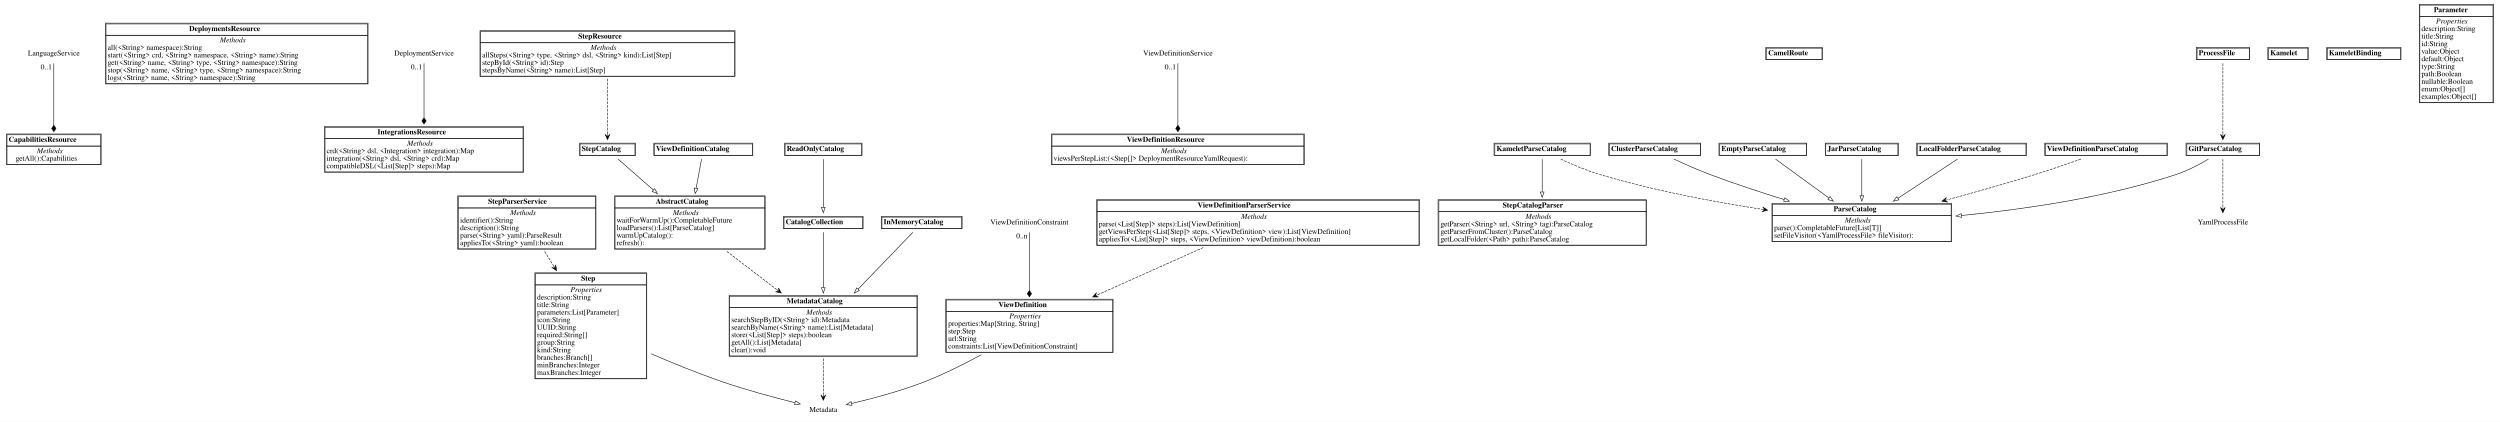
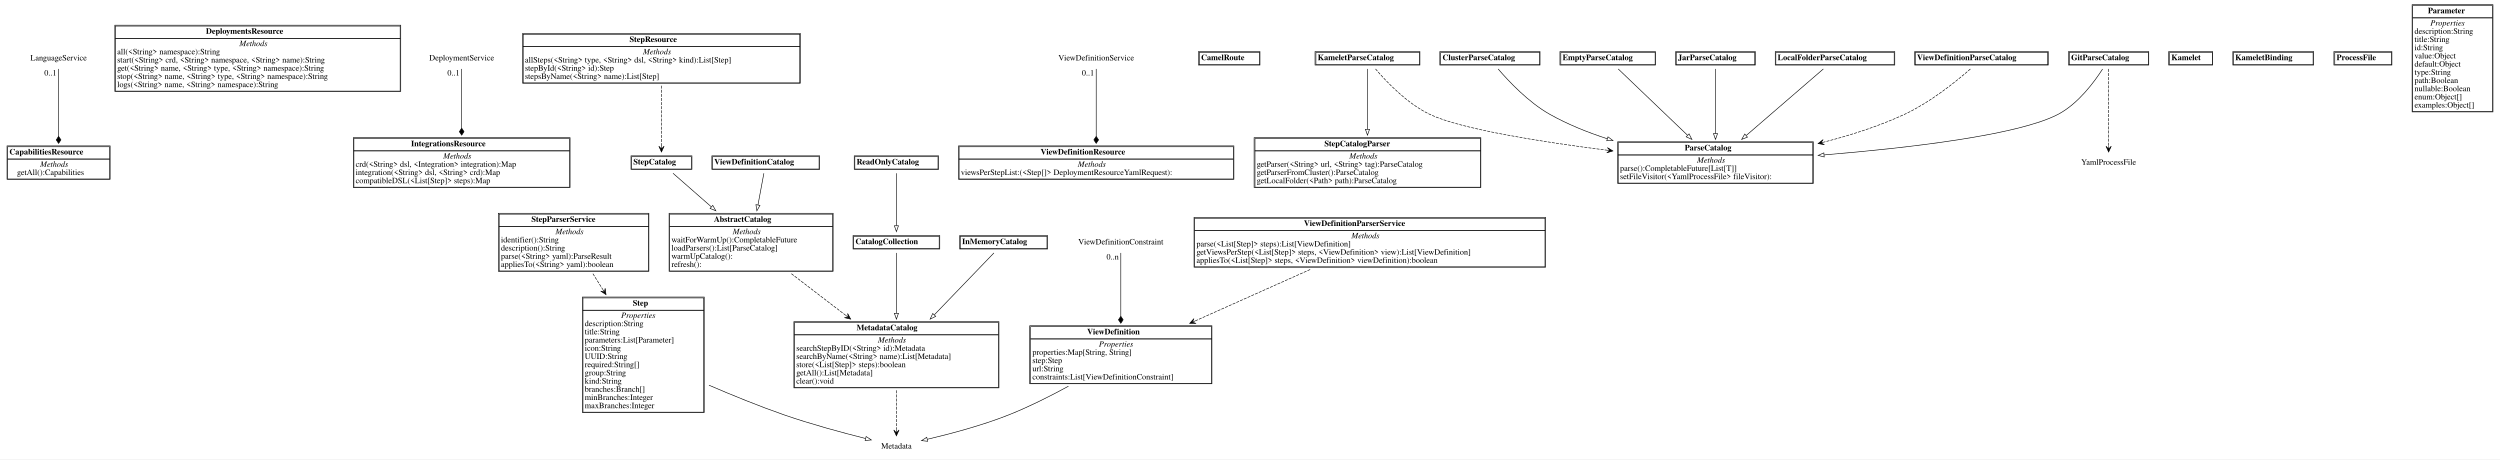
- <svg xmlns="http://www.w3.org/2000/svg" width="4646pt" height="784pt" viewBox="0.00 0.00 4646.00 784.00">
+ <svg xmlns="http://www.w3.org/2000/svg" width="4267pt" height="784pt" viewBox="0.00 0.00 4267.00 784.00">
  <g id="graph0" class="graph" transform="scale(1 1) rotate(0) translate(4 780)">
-     <polygon fill="white" stroke="transparent" points="-4,4 -4,-780 4642,-780 4642,4 -4,4" />
+     <polygon fill="white" stroke="transparent" points="-4,4 -4,-780 4263,-780 4263,4 -4,4" />
    <g id="node1" class="node">
      <polygon fill="none" stroke="black" points="9,-508.5 9,-529.5 183,-529.5 183,-508.5 9,-508.5" />
      <text text-anchor="start" x="12" y="-516.3" font-family="Times,serif" font-weight="bold" font-size="14.00">CapabilitiesResource</text>
      <polygon fill="none" stroke="black" points="9,-474.5 9,-508.5 183,-508.5 183,-474.5 9,-474.5" />
      <text text-anchor="start" x="64.5" y="-495.3" font-family="Times,serif" font-style="italic" font-size="14.00">Methods</text>
      <text text-anchor="start" x="25" y="-481.3" font-family="Times,serif" font-size="14.00">getAll():Capabilities</text>
      <polygon fill="none" stroke="black" points="8,-474 8,-531 184,-531 184,-474 8,-474" />
    </g>
    <g id="node2" class="node">
      <text text-anchor="middle" x="96" y="-676.8" font-family="Times,serif" font-size="14.00">LanguageService</text>
    </g>
    <g id="edge1" class="edge">
      <path fill="none" stroke="black" d="M96,-662.3C96,-635.88 96,-584.46 96,-547.28" />
      <polygon fill="black" stroke="black" points="96,-547.27 92,-541.27 96,-535.27 100,-541.27 96,-547.27" />
      <text text-anchor="middle" x="82" y="-651.1" font-family="Times,serif" font-size="14.00">0..1</text>
    </g>
    <g id="node3" class="node">
      <polygon fill="none" stroke="black" points="193,-714.5 193,-735.5 679,-735.5 679,-714.5 193,-714.5" />
      <text text-anchor="start" x="347.5" y="-722.3" font-family="Times,serif" font-weight="bold" font-size="14.00">DeploymentsResource</text>
      <polygon fill="none" stroke="black" points="193,-624.5 193,-714.5 679,-714.5 679,-624.5 193,-624.5" />
      <text text-anchor="start" x="404.5" y="-701.3" font-family="Times,serif" font-style="italic" font-size="14.00">Methods</text>
      <text text-anchor="start" x="196" y="-687.3" font-family="Times,serif" font-size="14.00">all(&lt;String&gt; namespace):String</text>
      <text text-anchor="start" x="196" y="-673.3" font-family="Times,serif" font-size="14.00">start(&lt;String&gt; crd, &lt;String&gt; namespace, &lt;String&gt; name):String</text>
      <text text-anchor="start" x="196" y="-659.3" font-family="Times,serif" font-size="14.00">get(&lt;String&gt; name, &lt;String&gt; type, &lt;String&gt; namespace):String</text>
      <text text-anchor="start" x="196" y="-645.3" font-family="Times,serif" font-size="14.00">stop(&lt;String&gt; name, &lt;String&gt; type, &lt;String&gt; namespace):String</text>
      <text text-anchor="start" x="196" y="-631.3" font-family="Times,serif" font-size="14.00">logs(&lt;String&gt; name, &lt;String&gt; namespace):String</text>
      <polygon fill="none" stroke="black" points="192,-624 192,-737 680,-737 680,-624 192,-624" />
    </g>
    <g id="node4" class="node">
      <polygon fill="none" stroke="black" points="600,-522.5 600,-543.5 968,-543.5 968,-522.5 600,-522.5" />
      <text text-anchor="start" x="697.5" y="-530.3" font-family="Times,serif" font-weight="bold" font-size="14.00">IntegrationsResource</text>
      <polygon fill="none" stroke="black" points="600,-460.5 600,-522.5 968,-522.5 968,-460.5 600,-460.5" />
      <text text-anchor="start" x="752.5" y="-509.3" font-family="Times,serif" font-style="italic" font-size="14.00">Methods</text>
      <text text-anchor="start" x="603" y="-495.3" font-family="Times,serif" font-size="14.00">crd(&lt;String&gt; dsl, &lt;Integration&gt; integration):Map</text>
      <text text-anchor="start" x="603" y="-481.3" font-family="Times,serif" font-size="14.00">integration(&lt;String&gt; dsl, &lt;String&gt; crd):Map</text>
      <text text-anchor="start" x="603" y="-467.3" font-family="Times,serif" font-size="14.00">compatibleDSL(&lt;List[Step]&gt; steps):Map</text>
      <polygon fill="none" stroke="black" points="599,-460 599,-545 969,-545 969,-460 599,-460" />
    </g>
    <g id="node5" class="node">
      <text text-anchor="middle" x="784" y="-676.8" font-family="Times,serif" font-size="14.00">DeploymentService</text>
    </g>
    <g id="edge2" class="edge">
      <path fill="none" stroke="black" d="M784,-662.3C784,-639.09 784,-596.59 784,-561.39" />
      <polygon fill="black" stroke="black" points="784,-561.29 780,-555.29 784,-549.29 788,-555.29 784,-561.29" />
      <text text-anchor="middle" x="770" y="-651.1" font-family="Times,serif" font-size="14.00">0..1</text>
    </g>
    <g id="node6" class="node">
      <polygon fill="none" stroke="black" points="889,-700.5 889,-721.5 1361,-721.5 1361,-700.5 889,-700.5" />
      <text text-anchor="start" x="1070.5" y="-708.3" font-family="Times,serif" font-weight="bold" font-size="14.00">StepResource</text>
      <polygon fill="none" stroke="black" points="889,-638.5 889,-700.5 1361,-700.5 1361,-638.5 889,-638.5" />
      <text text-anchor="start" x="1093.5" y="-687.3" font-family="Times,serif" font-style="italic" font-size="14.00">Methods</text>
      <text text-anchor="start" x="892" y="-673.3" font-family="Times,serif" font-size="14.00">allSteps(&lt;String&gt; type, &lt;String&gt; dsl, &lt;String&gt; kind):List[Step]</text>
      <text text-anchor="start" x="892" y="-659.3" font-family="Times,serif" font-size="14.00">stepById(&lt;String&gt; id):Step</text>
      <text text-anchor="start" x="892" y="-645.3" font-family="Times,serif" font-size="14.00">stepsByName(&lt;String&gt; name):List[Step]</text>
      <polygon fill="none" stroke="black" points="888,-638 888,-723 1362,-723 1362,-638 888,-638" />
    </g>
    <g id="node7" class="node">
      <polygon fill="none" stroke="black" points="1074,-491.5 1074,-512.5 1176,-512.5 1176,-491.5 1074,-491.5" />
      <text text-anchor="start" x="1077" y="-499.3" font-family="Times,serif" font-weight="bold" font-size="14.00">StepCatalog</text>
      <polygon fill="none" stroke="black" points="1073,-491 1073,-514 1177,-514 1177,-491 1073,-491" />
    </g>
    <g id="edge3" class="edge">
      <path fill="none" stroke="black" stroke-dasharray="5,2" d="M1125,-633.72C1125,-600.99 1125,-558.05 1125,-530.61" />
      <polygon fill="black" stroke="black" points="1125,-520.56 1129.5,-530.56 1125,-525.56 1125,-530.56 1125,-530.56 1125,-530.56 1125,-525.56 1120.5,-530.56 1125,-520.56 1125,-520.56" />
    </g>
    <g id="node11" class="node">
      <polygon fill="none" stroke="black" points="1139,-393.5 1139,-414.5 1417,-414.5 1417,-393.5 1139,-393.5" />
      <text text-anchor="start" x="1214.5" y="-401.3" font-family="Times,serif" font-weight="bold" font-size="14.00">AbstractCatalog</text>
      <polygon fill="none" stroke="black" points="1139,-317.5 1139,-393.5 1417,-393.5 1417,-317.5 1139,-317.5" />
      <text text-anchor="start" x="1246.5" y="-380.3" font-family="Times,serif" font-style="italic" font-size="14.00">Methods</text>
      <text text-anchor="start" x="1142" y="-366.3" font-family="Times,serif" font-size="14.00">waitForWarmUp():CompletableFuture</text>
      <text text-anchor="start" x="1142" y="-352.3" font-family="Times,serif" font-size="14.00">loadParsers():List[ParseCatalog]</text>
      <text text-anchor="start" x="1142" y="-338.3" font-family="Times,serif" font-size="14.00">warmUpCatalog():</text>
      <text text-anchor="start" x="1142" y="-324.3" font-family="Times,serif" font-size="14.00">refresh():</text>
      <polygon fill="none" stroke="black" points="1138,-317 1138,-416 1418,-416 1418,-317 1138,-317" />
    </g>
    <g id="edge6" class="edge">
      <path fill="none" stroke="black" d="M1144.69,-484.26C1161.37,-469.65 1186.3,-447.82 1210.1,-426.97" />
      <polygon fill="none" stroke="black" points="1212.56,-429.46 1217.78,-420.24 1207.95,-424.2 1212.56,-429.46" />
    </g>
    <g id="node8" class="node">
-       <polygon fill="none" stroke="black" points="1951,-508.5 1951,-529.5 2419,-529.5 2419,-508.5 1951,-508.5" />
-       <text text-anchor="start" x="2090" y="-516.3" font-family="Times,serif" font-weight="bold" font-size="14.00">ViewDefinitionResource</text>
-       <polygon fill="none" stroke="black" points="1951,-474.5 1951,-508.5 2419,-508.5 2419,-474.5 1951,-474.5" />
-       <text text-anchor="start" x="2153.5" y="-495.3" font-family="Times,serif" font-style="italic" font-size="14.00">Methods</text>
-       <text text-anchor="start" x="1954" y="-481.3" font-family="Times,serif" font-size="14.00">viewsPerStepList:(&lt;Step[]&gt; DeploymentResourceYamlRequest):</text>
-       <polygon fill="none" stroke="black" points="1950,-474 1950,-531 2420,-531 2420,-474 1950,-474" />
+       <polygon fill="none" stroke="black" points="1633,-508.5 1633,-529.5 2101,-529.5 2101,-508.5 1633,-508.5" />
+       <text text-anchor="start" x="1772" y="-516.3" font-family="Times,serif" font-weight="bold" font-size="14.00">ViewDefinitionResource</text>
+       <polygon fill="none" stroke="black" points="1633,-474.5 1633,-508.5 2101,-508.5 2101,-474.5 1633,-474.5" />
+       <text text-anchor="start" x="1835.5" y="-495.3" font-family="Times,serif" font-style="italic" font-size="14.00">Methods</text>
+       <text text-anchor="start" x="1636" y="-481.3" font-family="Times,serif" font-size="14.00">viewsPerStepList:(&lt;Step[]&gt; DeploymentResourceYamlRequest):</text>
+       <polygon fill="none" stroke="black" points="1632,-474 1632,-531 2102,-531 2102,-474 1632,-474" />
    </g>
    <g id="node9" class="node">
-       <text text-anchor="middle" x="2185" y="-676.8" font-family="Times,serif" font-size="14.00">ViewDefinitionService</text>
+       <text text-anchor="middle" x="1867" y="-676.8" font-family="Times,serif" font-size="14.00">ViewDefinitionService</text>
    </g>
    <g id="edge4" class="edge">
-       <path fill="none" stroke="black" d="M2185,-662.3C2185,-635.88 2185,-584.46 2185,-547.28" />
-       <polygon fill="black" stroke="black" points="2185,-547.27 2181,-541.27 2185,-535.27 2189,-541.27 2185,-547.27" />
-       <text text-anchor="middle" x="2171" y="-651.1" font-family="Times,serif" font-size="14.00">0..1</text>
+       <path fill="none" stroke="black" d="M1867,-662.3C1867,-635.88 1867,-584.46 1867,-547.28" />
+       <polygon fill="black" stroke="black" points="1867,-547.27 1863,-541.27 1867,-535.27 1871,-541.27 1867,-547.27" />
+       <text text-anchor="middle" x="1853" y="-651.1" font-family="Times,serif" font-size="14.00">0..1</text>
    </g>
    <g id="node10" class="node">
-       <polygon fill="none" stroke="black" points="3279,-669.5 3279,-690.5 3382,-690.5 3382,-669.5 3279,-669.5" />
-       <text text-anchor="start" x="3282" y="-677.3" font-family="Times,serif" font-weight="bold" font-size="14.00">CamelRoute</text>
-       <polygon fill="none" stroke="black" points="3277.5,-669 3277.5,-692 3382.5,-692 3382.5,-669 3277.5,-669" />
+       <polygon fill="none" stroke="black" points="2043,-669.5 2043,-690.5 2146,-690.5 2146,-669.5 2043,-669.5" />
+       <text text-anchor="start" x="2046" y="-677.3" font-family="Times,serif" font-weight="bold" font-size="14.00">CamelRoute</text>
+       <polygon fill="none" stroke="black" points="2041.5,-669 2041.5,-692 2146.5,-692 2146.5,-669 2041.5,-669" />
    </g>
    <g id="node12" class="node">
      <polygon fill="none" stroke="black" points="1352,-208.5 1352,-229.5 1700,-229.5 1700,-208.5 1352,-208.5" />
      <text text-anchor="start" x="1458" y="-216.3" font-family="Times,serif" font-weight="bold" font-size="14.00">MetadataCatalog</text>
      <polygon fill="none" stroke="black" points="1352,-118.5 1352,-208.5 1700,-208.5 1700,-118.5 1352,-118.5" />
      <text text-anchor="start" x="1494.5" y="-195.3" font-family="Times,serif" font-style="italic" font-size="14.00">Methods</text>
      <text text-anchor="start" x="1355" y="-181.3" font-family="Times,serif" font-size="14.00">searchStepByID(&lt;String&gt; id):Metadata</text>
      <text text-anchor="start" x="1355" y="-167.3" font-family="Times,serif" font-size="14.00">searchByName(&lt;String&gt; name):List[Metadata]</text>
      <text text-anchor="start" x="1355" y="-153.3" font-family="Times,serif" font-size="14.00">store(&lt;List[Step]&gt; steps):boolean</text>
      <text text-anchor="start" x="1355" y="-139.3" font-family="Times,serif" font-size="14.00">getAll():List[Metadata]</text>
      <text text-anchor="start" x="1355" y="-125.3" font-family="Times,serif" font-size="14.00">clear():void</text>
      <polygon fill="none" stroke="black" points="1351,-118 1351,-231 1701,-231 1701,-118 1351,-118" />
    </g>
    <g id="edge5" class="edge">
      <path fill="none" stroke="black" stroke-dasharray="5,2" d="M1346.75,-312.83C1375.57,-290.75 1409.39,-264.84 1439.85,-241.5" />
      <polygon fill="black" stroke="black" points="1447.92,-235.32 1442.72,-244.97 1443.96,-238.36 1439.99,-241.4 1439.99,-241.4 1439.99,-241.4 1443.96,-238.36 1437.25,-237.83 1447.92,-235.32 1447.92,-235.32" />
    </g>
    <g id="node19" class="node">
      <text text-anchor="middle" x="1526" y="-14.3" font-family="Times,serif" font-size="14.00">Metadata</text>
    </g>
    <g id="edge10" class="edge">
      <path fill="none" stroke="black" stroke-dasharray="5,2" d="M1526,-113.77C1526,-90.48 1526,-64.96 1526,-46.27" />
      <polygon fill="black" stroke="black" points="1526,-36.13 1530.5,-46.13 1526,-41.13 1526,-46.13 1526,-46.13 1526,-46.13 1526,-41.13 1521.5,-46.13 1526,-36.13 1526,-36.13" />
    </g>
    <g id="node13" class="node">
-       <polygon fill="none" stroke="black" points="2670,-386.5 2670,-407.5 3055,-407.5 3055,-386.5 2670,-386.5" />
-       <text text-anchor="start" x="2788.5" y="-394.3" font-family="Times,serif" font-weight="bold" font-size="14.00">StepCatalogParser</text>
-       <polygon fill="none" stroke="black" points="2670,-324.5 2670,-386.5 3055,-386.5 3055,-324.5 2670,-324.5" />
-       <text text-anchor="start" x="2831" y="-373.3" font-family="Times,serif" font-style="italic" font-size="14.00">Methods</text>
-       <text text-anchor="start" x="2673" y="-359.3" font-family="Times,serif" font-size="14.00">getParser(&lt;String&gt; url, &lt;String&gt; tag):ParseCatalog</text>
-       <text text-anchor="start" x="2673" y="-345.3" font-family="Times,serif" font-size="14.00">getParserFromCluster():ParseCatalog</text>
-       <text text-anchor="start" x="2673" y="-331.3" font-family="Times,serif" font-size="14.00">getLocalFolder(&lt;Path&gt; path):ParseCatalog</text>
-       <polygon fill="none" stroke="black" points="2668.5,-324 2668.5,-409 3055.5,-409 3055.5,-324 2668.5,-324" />
+       <polygon fill="none" stroke="black" points="2138,-522.5 2138,-543.5 2523,-543.5 2523,-522.5 2138,-522.5" />
+       <text text-anchor="start" x="2256.5" y="-530.3" font-family="Times,serif" font-weight="bold" font-size="14.00">StepCatalogParser</text>
+       <polygon fill="none" stroke="black" points="2138,-460.5 2138,-522.5 2523,-522.5 2523,-460.5 2138,-460.5" />
+       <text text-anchor="start" x="2299" y="-509.3" font-family="Times,serif" font-style="italic" font-size="14.00">Methods</text>
+       <text text-anchor="start" x="2141" y="-495.3" font-family="Times,serif" font-size="14.00">getParser(&lt;String&gt; url, &lt;String&gt; tag):ParseCatalog</text>
+       <text text-anchor="start" x="2141" y="-481.3" font-family="Times,serif" font-size="14.00">getParserFromCluster():ParseCatalog</text>
+       <text text-anchor="start" x="2141" y="-467.3" font-family="Times,serif" font-size="14.00">getLocalFolder(&lt;Path&gt; path):ParseCatalog</text>
+       <polygon fill="none" stroke="black" points="2136.5,-460 2136.5,-545 2523.5,-545 2523.5,-460 2136.5,-460" />
    </g>
    <g id="node14" class="node">
      <polygon fill="none" stroke="black" points="1212,-491.5 1212,-512.5 1394,-512.5 1394,-491.5 1212,-491.5" />
      <text text-anchor="start" x="1215" y="-499.3" font-family="Times,serif" font-weight="bold" font-size="14.00">ViewDefinitionCatalog</text>
      <polygon fill="none" stroke="black" points="1211,-491 1211,-514 1395,-514 1395,-491 1211,-491" />
    </g>
    <g id="edge7" class="edge">
      <path fill="none" stroke="black" d="M1299.78,-484.26C1297.2,-470.41 1293.4,-450.06 1289.7,-430.22" />
      <polygon fill="none" stroke="black" points="1293.11,-429.43 1287.84,-420.24 1286.23,-430.72 1293.11,-429.43" />
    </g>
    <g id="node15" class="node">
-       <polygon fill="none" stroke="black" points="2774,-491.5 2774,-512.5 2951,-512.5 2951,-491.5 2774,-491.5" />
-       <text text-anchor="start" x="2777" y="-499.3" font-family="Times,serif" font-weight="bold" font-size="14.00">KameletParseCatalog</text>
-       <polygon fill="none" stroke="black" points="2772.5,-491 2772.5,-514 2951.5,-514 2951.5,-491 2772.5,-491" />
+       <polygon fill="none" stroke="black" points="2242,-669.5 2242,-690.5 2419,-690.5 2419,-669.5 2242,-669.5" />
+       <text text-anchor="start" x="2245" y="-677.3" font-family="Times,serif" font-weight="bold" font-size="14.00">KameletParseCatalog</text>
+       <polygon fill="none" stroke="black" points="2240.5,-669 2240.5,-692 2419.5,-692 2419.5,-669 2240.5,-669" />
    </g>
    <g id="edge8" class="edge">
-       <path fill="none" stroke="black" d="M2862,-484.26C2862,-468.82 2862,-445.3 2862,-423.41" />
-       <polygon fill="none" stroke="black" points="2865.5,-423.18 2862,-413.18 2858.5,-423.18 2865.5,-423.18" />
+       <path fill="none" stroke="black" d="M2330,-662.3C2330,-638.69 2330,-595.09 2330,-559.55" />
+       <polygon fill="none" stroke="black" points="2333.5,-559.29 2330,-549.29 2326.5,-559.29 2333.5,-559.29" />
    </g>
    <g id="node16" class="node">
-       <polygon fill="none" stroke="black" points="3290,-379.5 3290,-400.5 3622,-400.5 3622,-379.5 3290,-379.5" />
-       <text text-anchor="start" x="3403.5" y="-387.3" font-family="Times,serif" font-weight="bold" font-size="14.00">ParseCatalog</text>
-       <polygon fill="none" stroke="black" points="3290,-331.5 3290,-379.5 3622,-379.5 3622,-331.5 3290,-331.5" />
-       <text text-anchor="start" x="3424.5" y="-366.3" font-family="Times,serif" font-style="italic" font-size="14.00">Methods</text>
-       <text text-anchor="start" x="3293" y="-352.3" font-family="Times,serif" font-size="14.00">parse():CompletableFuture[List[T]]</text>
-       <text text-anchor="start" x="3293" y="-338.3" font-family="Times,serif" font-size="14.00">setFileVisitor(&lt;YamlProcessFile&gt; fileVisitor):</text>
-       <polygon fill="none" stroke="black" points="3289,-331 3289,-402 3623,-402 3623,-331 3289,-331" />
+       <polygon fill="none" stroke="black" points="2758,-515.5 2758,-536.5 3090,-536.5 3090,-515.5 2758,-515.5" />
+       <text text-anchor="start" x="2871.5" y="-523.3" font-family="Times,serif" font-weight="bold" font-size="14.00">ParseCatalog</text>
+       <polygon fill="none" stroke="black" points="2758,-467.5 2758,-515.5 3090,-515.5 3090,-467.5 2758,-467.5" />
+       <text text-anchor="start" x="2892.5" y="-502.3" font-family="Times,serif" font-style="italic" font-size="14.00">Methods</text>
+       <text text-anchor="start" x="2761" y="-488.3" font-family="Times,serif" font-size="14.00">parse():CompletableFuture[List[T]]</text>
+       <text text-anchor="start" x="2761" y="-474.3" font-family="Times,serif" font-size="14.00">setFileVisitor(&lt;YamlProcessFile&gt; fileVisitor):</text>
+       <polygon fill="none" stroke="black" points="2757,-467 2757,-538 3091,-538 3091,-467 2757,-467" />
    </g>
    <g id="edge9" class="edge">
-       <path fill="none" stroke="black" stroke-dasharray="5,2" d="M2896.59,-484.29C2916.95,-474.76 2943.45,-463.39 2968,-456 3066.24,-426.42 3178.76,-405.21 3270.97,-390.97" />
-       <polygon fill="black" stroke="black" points="3280.97,-389.45 3271.76,-395.41 3276.03,-390.2 3271.08,-390.96 3271.08,-390.96 3271.08,-390.96 3276.03,-390.2 3270.41,-386.51 3280.97,-389.45 3280.97,-389.45" />
+       <path fill="none" stroke="black" stroke-dasharray="5,2" d="M2343.75,-662.33C2362.25,-640.53 2397.31,-603.54 2436,-585 2488.88,-559.67 2624.14,-538.17 2738.88,-523.63" />
+       <polygon fill="black" stroke="black" points="2748.86,-522.38 2739.5,-528.09 2743.9,-523 2738.94,-523.63 2738.94,-523.63 2738.94,-523.63 2743.9,-523 2738.38,-519.16 2748.86,-522.38 2748.86,-522.38" />
    </g>
    <g id="node17" class="node">
-       <polygon fill="none" stroke="black" points="4212,-669.5 4212,-690.5 4285,-690.5 4285,-669.5 4212,-669.5" />
-       <text text-anchor="start" x="4215" y="-677.3" font-family="Times,serif" font-weight="bold" font-size="14.00">Kamelet</text>
-       <polygon fill="none" stroke="black" points="4210.5,-669 4210.5,-692 4285.5,-692 4285.5,-669 4210.5,-669" />
+       <polygon fill="none" stroke="black" points="3699,-669.5 3699,-690.5 3772,-690.5 3772,-669.5 3699,-669.5" />
+       <text text-anchor="start" x="3702" y="-677.3" font-family="Times,serif" font-weight="bold" font-size="14.00">Kamelet</text>
+       <polygon fill="none" stroke="black" points="3697.5,-669 3697.5,-692 3772.5,-692 3772.5,-669 3697.5,-669" />
    </g>
    <g id="node18" class="node">
-       <polygon fill="none" stroke="black" points="4321,-669.5 4321,-690.5 4457,-690.5 4457,-669.5 4321,-669.5" />
-       <text text-anchor="start" x="4324" y="-677.3" font-family="Times,serif" font-weight="bold" font-size="14.00">KameletBinding</text>
-       <polygon fill="none" stroke="black" points="4320,-669 4320,-692 4458,-692 4458,-669 4320,-669" />
+       <polygon fill="none" stroke="black" points="3808,-669.5 3808,-690.5 3944,-690.5 3944,-669.5 3808,-669.5" />
+       <text text-anchor="start" x="3811" y="-677.3" font-family="Times,serif" font-weight="bold" font-size="14.00">KameletBinding</text>
+       <polygon fill="none" stroke="black" points="3807,-669 3807,-692 3945,-692 3945,-669 3807,-669" />
    </g>
    <g id="node20" class="node">
      <polygon fill="none" stroke="black" points="1453,-355.5 1453,-376.5 1599,-376.5 1599,-355.5 1453,-355.5" />
      <text text-anchor="start" x="1456" y="-363.3" font-family="Times,serif" font-weight="bold" font-size="14.00">CatalogCollection</text>
      <polygon fill="none" stroke="black" points="1452,-355 1452,-378 1600,-378 1600,-355 1452,-355" />
    </g>
    <g id="edge11" class="edge">
      <path fill="none" stroke="black" d="M1526,-348.3C1526,-325.17 1526,-282.66 1526,-245.59" />
      <polygon fill="none" stroke="black" points="1529.5,-245.3 1526,-235.3 1522.5,-245.3 1529.5,-245.3" />
    </g>
    <g id="node21" class="node">
      <polygon fill="none" stroke="black" points="1635,-355.5 1635,-376.5 1783,-376.5 1783,-355.5 1635,-355.5" />
      <text text-anchor="start" x="1638" y="-363.3" font-family="Times,serif" font-weight="bold" font-size="14.00">InMemoryCatalog</text>
      <polygon fill="none" stroke="black" points="1634,-355 1634,-378 1784,-378 1784,-355 1634,-355" />
    </g>
    <g id="edge12" class="edge">
      <path fill="none" stroke="black" d="M1692.44,-348.3C1669.59,-324.58 1627.1,-280.47 1590.77,-242.75" />
      <polygon fill="none" stroke="black" points="1593.06,-240.08 1583.6,-235.3 1588.02,-244.93 1593.06,-240.08" />
    </g>
    <g id="node22" class="node">
      <polygon fill="none" stroke="black" points="1455,-491.5 1455,-512.5 1597,-512.5 1597,-491.5 1455,-491.5" />
      <text text-anchor="start" x="1458" y="-499.3" font-family="Times,serif" font-weight="bold" font-size="14.00">ReadOnlyCatalog</text>
      <polygon fill="none" stroke="black" points="1454,-491 1454,-514 1598,-514 1598,-491 1454,-491" />
    </g>
    <g id="edge13" class="edge">
      <path fill="none" stroke="black" d="M1526,-484.26C1526,-461.64 1526,-421.7 1526,-394.92" />
      <polygon fill="none" stroke="black" points="1529.5,-394.68 1526,-384.68 1522.5,-394.68 1529.5,-394.68" />
    </g>
    <g id="node23" class="node">
-       <polygon fill="none" stroke="black" points="2987,-491.5 2987,-512.5 3156,-512.5 3156,-491.5 2987,-491.5" />
-       <text text-anchor="start" x="2990" y="-499.3" font-family="Times,serif" font-weight="bold" font-size="14.00">ClusterParseCatalog</text>
-       <polygon fill="none" stroke="black" points="2985.5,-491 2985.5,-514 3156.5,-514 3156.5,-491 2985.5,-491" />
+       <polygon fill="none" stroke="black" points="2455,-669.5 2455,-690.5 2624,-690.5 2624,-669.5 2455,-669.5" />
+       <text text-anchor="start" x="2458" y="-677.3" font-family="Times,serif" font-weight="bold" font-size="14.00">ClusterParseCatalog</text>
+       <polygon fill="none" stroke="black" points="2453.5,-669 2453.5,-692 2624.5,-692 2624.5,-669 2453.5,-669" />
    </g>
    <g id="edge14" class="edge">
-       <path fill="none" stroke="black" d="M3106.45,-484.46C3125.87,-475.44 3150.51,-464.5 3173,-456 3217.53,-439.17 3266.81,-422.96 3311.6,-409.1" />
-       <polygon fill="none" stroke="black" points="3312.86,-412.38 3321.38,-406.09 3310.8,-405.69 3312.86,-412.38" />
+       <path fill="none" stroke="black" d="M2553.06,-662.25C2571.23,-641.05 2604.84,-605.41 2641,-585 2671.32,-567.89 2705.54,-554.11 2739.43,-543.11" />
+       <polygon fill="none" stroke="black" points="2740.5,-546.44 2748.98,-540.08 2738.38,-539.77 2740.5,-546.44" />
    </g>
    <g id="node24" class="node">
-       <polygon fill="none" stroke="black" points="3192,-491.5 3192,-512.5 3353,-512.5 3353,-491.5 3192,-491.5" />
-       <text text-anchor="start" x="3195" y="-499.3" font-family="Times,serif" font-weight="bold" font-size="14.00">EmptyParseCatalog</text>
-       <polygon fill="none" stroke="black" points="3190.5,-491 3190.5,-514 3353.5,-514 3353.5,-491 3190.5,-491" />
+       <polygon fill="none" stroke="black" points="2660,-669.5 2660,-690.5 2821,-690.5 2821,-669.5 2660,-669.5" />
+       <text text-anchor="start" x="2663" y="-677.3" font-family="Times,serif" font-weight="bold" font-size="14.00">EmptyParseCatalog</text>
+       <polygon fill="none" stroke="black" points="2658.5,-669 2658.5,-692 2821.5,-692 2821.5,-669 2658.5,-669" />
    </g>
    <g id="edge15" class="edge">
-       <path fill="none" stroke="black" d="M3295.68,-484.26C3320.55,-466.14 3360.69,-436.91 3394.59,-412.23" />
-       <polygon fill="none" stroke="black" points="3397.03,-414.77 3403.06,-406.06 3392.91,-409.12 3397.03,-414.77" />
+       <path fill="none" stroke="black" d="M2757.98,-662.3C2785.11,-636.36 2837.44,-586.29 2876.13,-549.29" />
+       <polygon fill="none" stroke="black" points="2878.87,-551.51 2883.68,-542.07 2874.03,-546.45 2878.87,-551.51" />
    </g>
    <g id="node25" class="node">
-       <polygon fill="none" stroke="black" points="4060,-491.5 4060,-512.5 4195,-512.5 4195,-491.5 4060,-491.5" />
-       <text text-anchor="start" x="4063" y="-499.3" font-family="Times,serif" font-weight="bold" font-size="14.00">GitParseCatalog</text>
-       <polygon fill="none" stroke="black" points="4058.5,-491 4058.5,-514 4195.5,-514 4195.5,-491 4058.5,-491" />
+       <polygon fill="none" stroke="black" points="3528,-669.5 3528,-690.5 3663,-690.5 3663,-669.5 3528,-669.5" />
+       <text text-anchor="start" x="3531" y="-677.3" font-family="Times,serif" font-weight="bold" font-size="14.00">GitParseCatalog</text>
+       <polygon fill="none" stroke="black" points="3526.5,-669 3526.5,-692 3663.5,-692 3663.5,-669 3526.5,-669" />
    </g>
    <g id="edge16" class="edge">
-       <path fill="none" stroke="black" d="M4100.16,-484.28C4083.71,-474.5 4061.86,-462.87 4041,-456 3911.13,-413.2 3758.14,-390.98 3641.2,-379.51" />
-       <polygon fill="none" stroke="black" points="3641.35,-376.01 3631.06,-378.53 3640.68,-382.98 3641.35,-376.01" />
+       <path fill="none" stroke="black" d="M3584.69,-662.17C3570.6,-640.19 3543.14,-603.01 3509,-585 3441.41,-549.34 3254.22,-527.58 3109.61,-515.62" />
+       <polygon fill="none" stroke="black" points="3109.53,-512.1 3099.28,-514.77 3108.96,-519.08 3109.53,-512.1" />
    </g>
    <g id="node26" class="node">
-       <text text-anchor="middle" x="4127" y="-362.8" font-family="Times,serif" font-size="14.00">YamlProcessFile</text>
+       <text text-anchor="middle" x="3595" y="-498.8" font-family="Times,serif" font-size="14.00">YamlProcessFile</text>
    </g>
    <g id="edge17" class="edge">
-       <path fill="none" stroke="black" stroke-dasharray="5,2" d="M4127,-484.26C4127,-461.64 4127,-421.7 4127,-394.92" />
-       <polygon fill="black" stroke="black" points="4127,-384.68 4131.5,-394.68 4127,-389.68 4127,-394.68 4127,-394.68 4127,-394.68 4127,-389.68 4122.5,-394.68 4127,-384.68 4127,-384.68" />
+       <path fill="none" stroke="black" stroke-dasharray="5,2" d="M3595,-662.3C3595,-631.73 3595,-567.69 3595,-530.96" />
+       <polygon fill="black" stroke="black" points="3595,-520.51 3599.5,-530.51 3595,-525.51 3595,-530.51 3595,-530.51 3595,-530.51 3595,-525.51 3590.5,-530.51 3595,-520.51 3595,-520.51" />
    </g>
    <g id="node27" class="node">
-       <polygon fill="none" stroke="black" points="3389,-491.5 3389,-512.5 3523,-512.5 3523,-491.5 3389,-491.5" />
-       <text text-anchor="start" x="3392" y="-499.3" font-family="Times,serif" font-weight="bold" font-size="14.00">JarParseCatalog</text>
-       <polygon fill="none" stroke="black" points="3388,-491 3388,-514 3524,-514 3524,-491 3388,-491" />
+       <polygon fill="none" stroke="black" points="2857,-669.5 2857,-690.5 2991,-690.5 2991,-669.5 2857,-669.5" />
+       <text text-anchor="start" x="2860" y="-677.3" font-family="Times,serif" font-weight="bold" font-size="14.00">JarParseCatalog</text>
+       <polygon fill="none" stroke="black" points="2856,-669 2856,-692 2992,-692 2992,-669 2856,-669" />
    </g>
    <g id="edge18" class="edge">
-       <path fill="none" stroke="black" d="M3456,-484.26C3456,-467.14 3456,-440.09 3456,-416.34" />
-       <polygon fill="none" stroke="black" points="3459.5,-416.06 3456,-406.06 3452.5,-416.06 3459.5,-416.06" />
+       <path fill="none" stroke="black" d="M2924,-662.3C2924,-637 2924,-588.78 2924,-552.09" />
+       <polygon fill="none" stroke="black" points="2927.5,-552.07 2924,-542.07 2920.5,-552.07 2927.5,-552.07" />
    </g>
    <g id="node28" class="node">
-       <polygon fill="none" stroke="black" points="3559,-491.5 3559,-512.5 3761,-512.5 3761,-491.5 3559,-491.5" />
-       <text text-anchor="start" x="3562" y="-499.3" font-family="Times,serif" font-weight="bold" font-size="14.00">LocalFolderParseCatalog</text>
-       <polygon fill="none" stroke="black" points="3558,-491 3558,-514 3762,-514 3762,-491 3558,-491" />
+       <polygon fill="none" stroke="black" points="3027,-669.5 3027,-690.5 3229,-690.5 3229,-669.5 3027,-669.5" />
+       <text text-anchor="start" x="3030" y="-677.3" font-family="Times,serif" font-weight="bold" font-size="14.00">LocalFolderParseCatalog</text>
+       <polygon fill="none" stroke="black" points="3026,-669 3026,-692 3230,-692 3230,-669 3026,-669" />
    </g>
    <g id="edge19" class="edge">
-       <path fill="none" stroke="black" d="M3633.75,-484.26C3605.94,-465.99 3560.91,-436.41 3523.14,-411.6" />
-       <polygon fill="none" stroke="black" points="3524.98,-408.62 3514.7,-406.06 3521.14,-414.47 3524.98,-408.62" />
+       <path fill="none" stroke="black" d="M3108.07,-662.3C3077.87,-636.25 3019.48,-585.88 2976.53,-548.82" />
+       <polygon fill="none" stroke="black" points="2978.56,-545.95 2968.71,-542.07 2973.99,-551.25 2978.56,-545.95" />
    </g>
    <g id="node29" class="node">
-       <polygon fill="none" stroke="black" points="4079,-669.5 4079,-690.5 4176,-690.5 4176,-669.5 4079,-669.5" />
-       <text text-anchor="start" x="4082" y="-677.3" font-family="Times,serif" font-weight="bold" font-size="14.00">ProcessFile</text>
-       <polygon fill="none" stroke="black" points="4077.5,-669 4077.5,-692 4176.5,-692 4176.5,-669 4077.5,-669" />
+       <polygon fill="none" stroke="black" points="3981,-669.5 3981,-690.5 4078,-690.5 4078,-669.5 3981,-669.5" />
+       <text text-anchor="start" x="3984" y="-677.3" font-family="Times,serif" font-weight="bold" font-size="14.00">ProcessFile</text>
+       <polygon fill="none" stroke="black" points="3979.5,-669 3979.5,-692 4078.5,-692 4078.5,-669 3979.5,-669" />
+     </g>
+     <g id="node30" class="node">
+       <polygon fill="none" stroke="black" points="3265,-669.5 3265,-690.5 3491,-690.5 3491,-669.5 3265,-669.5" />
+       <text text-anchor="start" x="3268" y="-677.3" font-family="Times,serif" font-weight="bold" font-size="14.00">ViewDefinitionParseCatalog</text>
+       <polygon fill="none" stroke="black" points="3264,-669 3264,-692 3492,-692 3492,-669 3264,-669" />
    </g>
    <g id="edge20" class="edge">
-       <path fill="none" stroke="black" stroke-dasharray="5,2" d="M4127,-662.3C4127,-631.73 4127,-567.69 4127,-530.96" />
-       <polygon fill="black" stroke="black" points="4127,-520.51 4131.5,-530.51 4127,-525.51 4127,-530.51 4127,-530.51 4127,-530.51 4127,-525.51 4122.5,-530.51 4127,-520.51 4127,-520.51" />
-     </g>
-     <g id="node30" class="node">
-       <polygon fill="none" stroke="black" points="3797,-491.5 3797,-512.5 4023,-512.5 4023,-491.5 3797,-491.5" />
-       <text text-anchor="start" x="3800" y="-499.3" font-family="Times,serif" font-weight="bold" font-size="14.00">ViewDefinitionParseCatalog</text>
-       <polygon fill="none" stroke="black" points="3796,-491 3796,-514 4024,-514 4024,-491 3796,-491" />
-     </g>
-     <g id="edge21" class="edge">
-       <path fill="none" stroke="black" stroke-dasharray="5,2" d="M3863.26,-484.42C3838.37,-475.53 3807.17,-464.74 3779,-456 3725.81,-439.5 3667.2,-422.95 3614.68,-408.71" />
-       <polygon fill="black" stroke="black" points="3604.94,-406.08 3615.77,-404.34 3609.77,-407.38 3614.6,-408.69 3614.6,-408.69 3614.6,-408.69 3609.77,-407.38 3613.42,-413.03 3604.94,-406.08 3604.94,-406.08" />
+       <path fill="none" stroke="black" stroke-dasharray="5,2" d="M3359.06,-662.23C3334.83,-641.03 3290.72,-605.37 3247,-585 3203.93,-564.93 3155.24,-549.35 3108.97,-537.44" />
+       <polygon fill="black" stroke="black" points="3099.14,-534.96 3109.93,-533.05 3103.98,-536.18 3108.83,-537.41 3108.83,-537.41 3108.83,-537.41 3103.98,-536.18 3107.73,-541.77 3099.14,-534.96 3099.14,-534.96" />
    </g>
    <g id="node31" class="node">
-       <polygon fill="none" stroke="black" points="4493,-749.5 4493,-770.5 4629,-770.5 4629,-749.5 4493,-749.5" />
-       <text text-anchor="start" x="4519" y="-757.3" font-family="Times,serif" font-weight="bold" font-size="14.00">Parameter</text>
-       <polygon fill="none" stroke="black" points="4493,-589.5 4493,-749.5 4629,-749.5 4629,-589.5 4493,-589.5" />
-       <text text-anchor="start" x="4523" y="-736.3" font-family="Times,serif" font-style="italic" font-size="14.00">Properties</text>
-       <text text-anchor="start" x="4496" y="-722.3" font-family="Times,serif" font-size="14.00">description:String</text>
-       <text text-anchor="start" x="4496" y="-708.3" font-family="Times,serif" font-size="14.00">title:String</text>
-       <text text-anchor="start" x="4496" y="-694.3" font-family="Times,serif" font-size="14.00">id:String</text>
-       <text text-anchor="start" x="4496" y="-680.3" font-family="Times,serif" font-size="14.00">value:Object</text>
-       <text text-anchor="start" x="4496" y="-666.3" font-family="Times,serif" font-size="14.00">default:Object</text>
-       <text text-anchor="start" x="4496" y="-652.3" font-family="Times,serif" font-size="14.00">type:String</text>
-       <text text-anchor="start" x="4496" y="-638.3" font-family="Times,serif" font-size="14.00">path:Boolean</text>
-       <text text-anchor="start" x="4496" y="-624.3" font-family="Times,serif" font-size="14.00">nullable:Boolean</text>
-       <text text-anchor="start" x="4496" y="-610.3" font-family="Times,serif" font-size="14.00">enum:Object[]</text>
-       <text text-anchor="start" x="4496" y="-596.3" font-family="Times,serif" font-size="14.00">examples:Object[]</text>
-       <polygon fill="none" stroke="black" points="4492,-589 4492,-772 4630,-772 4630,-589 4492,-589" />
+       <polygon fill="none" stroke="black" points="4114,-749.5 4114,-770.5 4250,-770.5 4250,-749.5 4114,-749.5" />
+       <text text-anchor="start" x="4140" y="-757.3" font-family="Times,serif" font-weight="bold" font-size="14.00">Parameter</text>
+       <polygon fill="none" stroke="black" points="4114,-589.5 4114,-749.5 4250,-749.5 4250,-589.5 4114,-589.5" />
+       <text text-anchor="start" x="4144" y="-736.3" font-family="Times,serif" font-style="italic" font-size="14.00">Properties</text>
+       <text text-anchor="start" x="4117" y="-722.3" font-family="Times,serif" font-size="14.00">description:String</text>
+       <text text-anchor="start" x="4117" y="-708.3" font-family="Times,serif" font-size="14.00">title:String</text>
+       <text text-anchor="start" x="4117" y="-694.3" font-family="Times,serif" font-size="14.00">id:String</text>
+       <text text-anchor="start" x="4117" y="-680.3" font-family="Times,serif" font-size="14.00">value:Object</text>
+       <text text-anchor="start" x="4117" y="-666.3" font-family="Times,serif" font-size="14.00">default:Object</text>
+       <text text-anchor="start" x="4117" y="-652.3" font-family="Times,serif" font-size="14.00">type:String</text>
+       <text text-anchor="start" x="4117" y="-638.3" font-family="Times,serif" font-size="14.00">path:Boolean</text>
+       <text text-anchor="start" x="4117" y="-624.3" font-family="Times,serif" font-size="14.00">nullable:Boolean</text>
+       <text text-anchor="start" x="4117" y="-610.3" font-family="Times,serif" font-size="14.00">enum:Object[]</text>
+       <text text-anchor="start" x="4117" y="-596.3" font-family="Times,serif" font-size="14.00">examples:Object[]</text>
+       <polygon fill="none" stroke="black" points="4113,-589 4113,-772 4251,-772 4251,-589 4113,-589" />
    </g>
    <g id="node32" class="node">
      <polygon fill="none" stroke="black" points="991,-250.5 991,-271.5 1197,-271.5 1197,-250.5 991,-250.5" />
      <text text-anchor="start" x="1076" y="-258.3" font-family="Times,serif" font-weight="bold" font-size="14.00">Step</text>
      <polygon fill="none" stroke="black" points="991,-76.5 991,-250.5 1197,-250.5 1197,-76.5 991,-76.5" />
      <text text-anchor="start" x="1056" y="-237.3" font-family="Times,serif" font-style="italic" font-size="14.00">Properties</text>
      <text text-anchor="start" x="994" y="-223.3" font-family="Times,serif" font-size="14.00">description:String</text>
      <text text-anchor="start" x="994" y="-209.3" font-family="Times,serif" font-size="14.00">title:String</text>
      <text text-anchor="start" x="994" y="-195.3" font-family="Times,serif" font-size="14.00">parameters:List[Parameter]</text>
      <text text-anchor="start" x="994" y="-181.3" font-family="Times,serif" font-size="14.00">icon:String</text>
      <text text-anchor="start" x="994" y="-167.3" font-family="Times,serif" font-size="14.00">UUID:String</text>
      <text text-anchor="start" x="994" y="-153.3" font-family="Times,serif" font-size="14.00">required:String[]</text>
      <text text-anchor="start" x="994" y="-139.3" font-family="Times,serif" font-size="14.00">group:String</text>
      <text text-anchor="start" x="994" y="-125.3" font-family="Times,serif" font-size="14.00">kind:String</text>
      <text text-anchor="start" x="994" y="-111.3" font-family="Times,serif" font-size="14.00">branches:Branch[]</text>
      <text text-anchor="start" x="994" y="-97.3" font-family="Times,serif" font-size="14.00">minBranches:Integer</text>
      <text text-anchor="start" x="994" y="-83.3" font-family="Times,serif" font-size="14.00">maxBranches:Integer</text>
      <polygon fill="none" stroke="black" points="990,-76 990,-273 1198,-273 1198,-76 990,-76" />
    </g>
-     <g id="edge22" class="edge">
+     <g id="edge21" class="edge">
      <path fill="none" stroke="black" d="M1206.05,-122.53C1245.99,-105.32 1291.59,-86.75 1334,-72 1380.32,-55.89 1434.25,-41.36 1473.14,-31.61" />
      <polygon fill="none" stroke="black" points="1474.32,-34.92 1483.18,-29.11 1472.63,-28.13 1474.32,-34.92" />
    </g>
    <g id="node33" class="node">
      <polygon fill="none" stroke="black" points="1755,-201.5 1755,-222.5 2064,-222.5 2064,-201.5 1755,-201.5" />
      <text text-anchor="start" x="1851.5" y="-209.3" font-family="Times,serif" font-weight="bold" font-size="14.00">ViewDefinition</text>
      <polygon fill="none" stroke="black" points="1755,-125.5 1755,-201.5 2064,-201.5 2064,-125.5 1755,-125.5" />
      <text text-anchor="start" x="1871.5" y="-188.3" font-family="Times,serif" font-style="italic" font-size="14.00">Properties</text>
      <text text-anchor="start" x="1758" y="-174.3" font-family="Times,serif" font-size="14.00">properties:Map[String, String]</text>
      <text text-anchor="start" x="1758" y="-160.3" font-family="Times,serif" font-size="14.00">step:Step</text>
      <text text-anchor="start" x="1758" y="-146.3" font-family="Times,serif" font-size="14.00">url:String</text>
      <text text-anchor="start" x="1758" y="-132.3" font-family="Times,serif" font-size="14.00">constraints:List[ViewDefinitionConstraint]</text>
      <polygon fill="none" stroke="black" points="1753.5,-125 1753.5,-224 2064.5,-224 2064.5,-125 1753.5,-125" />
    </g>
-     <g id="edge23" class="edge">
+     <g id="edge22" class="edge">
      <path fill="none" stroke="black" d="M1819.61,-120.79C1788.19,-103.68 1752.19,-85.61 1718,-72 1672.19,-53.76 1617.85,-39.4 1578.69,-30.25" />
      <polygon fill="none" stroke="black" points="1579.35,-26.81 1568.82,-27.98 1577.78,-33.63 1579.35,-26.81" />
    </g>
    <g id="node34" class="node">
      <text text-anchor="middle" x="1909" y="-362.8" font-family="Times,serif" font-size="14.00">ViewDefinitionConstraint</text>
    </g>
-     <g id="edge24" class="edge">
+     <g id="edge23" class="edge">
      <path fill="none" stroke="black" d="M1909,-348.3C1909,-324.07 1909,-278.56 1909,-240.32" />
      <polygon fill="black" stroke="black" points="1909,-240.2 1905,-234.2 1909,-228.2 1913,-234.2 1909,-240.2" />
      <text text-anchor="middle" x="1895" y="-337.1" font-family="Times,serif" font-size="14.00">0..n</text>
    </g>
    <g id="node35" class="node">
      <polygon fill="none" stroke="black" points="848,-393.5 848,-414.5 1103,-414.5 1103,-393.5 848,-393.5" />
      <text text-anchor="start" x="903" y="-401.3" font-family="Times,serif" font-weight="bold" font-size="14.00">StepParserService</text>
      <polygon fill="none" stroke="black" points="848,-317.5 848,-393.5 1103,-393.5 1103,-317.5 848,-317.5" />
      <text text-anchor="start" x="944" y="-380.3" font-family="Times,serif" font-style="italic" font-size="14.00">Methods</text>
      <text text-anchor="start" x="851" y="-366.3" font-family="Times,serif" font-size="14.00">identifier():String</text>
      <text text-anchor="start" x="851" y="-352.3" font-family="Times,serif" font-size="14.00">description():String</text>
      <text text-anchor="start" x="851" y="-338.3" font-family="Times,serif" font-size="14.00">parse(&lt;String&gt; yaml):ParseResult</text>
      <text text-anchor="start" x="851" y="-324.3" font-family="Times,serif" font-size="14.00">appliesTo(&lt;String&gt; yaml):boolean</text>
      <polygon fill="none" stroke="black" points="846.5,-317 846.5,-416 1103.5,-416 1103.5,-317 846.5,-317" />
    </g>
-     <g id="edge25" class="edge">
+     <g id="edge24" class="edge">
      <path fill="none" stroke="black" stroke-dasharray="5,2" d="M1007.99,-312.83C1013.36,-304.25 1019.1,-295.1 1024.96,-285.74" />
      <polygon fill="black" stroke="black" points="1030.37,-277.1 1028.87,-287.96 1027.71,-281.34 1025.06,-285.57 1025.06,-285.57 1025.06,-285.57 1027.71,-281.34 1021.25,-283.18 1030.37,-277.1 1030.37,-277.1" />
    </g>
    <g id="node36" class="node">
      <polygon fill="none" stroke="black" points="2035,-386.5 2035,-407.5 2633,-407.5 2633,-386.5 2035,-386.5" />
      <text text-anchor="start" x="2221.5" y="-394.3" font-family="Times,serif" font-weight="bold" font-size="14.00">ViewDefinitionParserService</text>
      <polygon fill="none" stroke="black" points="2035,-324.5 2035,-386.5 2633,-386.5 2633,-324.5 2035,-324.5" />
      <text text-anchor="start" x="2302.5" y="-373.3" font-family="Times,serif" font-style="italic" font-size="14.00">Methods</text>
      <text text-anchor="start" x="2038" y="-359.3" font-family="Times,serif" font-size="14.00">parse(&lt;List[Step]&gt; steps):List[ViewDefinition]</text>
      <text text-anchor="start" x="2038" y="-345.3" font-family="Times,serif" font-size="14.00">getViewsPerStep(&lt;List[Step]&gt; steps, &lt;ViewDefinition&gt; view):List[ViewDefinition]</text>
      <text text-anchor="start" x="2038" y="-331.3" font-family="Times,serif" font-size="14.00">appliesTo(&lt;List[Step]&gt; steps, &lt;ViewDefinition&gt; viewDefinition):boolean</text>
      <polygon fill="none" stroke="black" points="2034,-324 2034,-409 2634,-409 2634,-324 2034,-324" />
    </g>
-     <g id="edge26" class="edge">
+     <g id="edge25" class="edge">
      <path fill="none" stroke="black" stroke-dasharray="5,2" d="M2232.2,-319.99C2173.22,-293.62 2098.45,-260.19 2035.68,-232.13" />
      <polygon fill="black" stroke="black" points="2026.51,-228.04 2037.48,-228.01 2031.08,-230.08 2035.64,-232.12 2035.64,-232.12 2035.64,-232.12 2031.08,-230.08 2033.81,-236.22 2026.51,-228.04 2026.51,-228.04" />
    </g>
  </g>
</svg>
